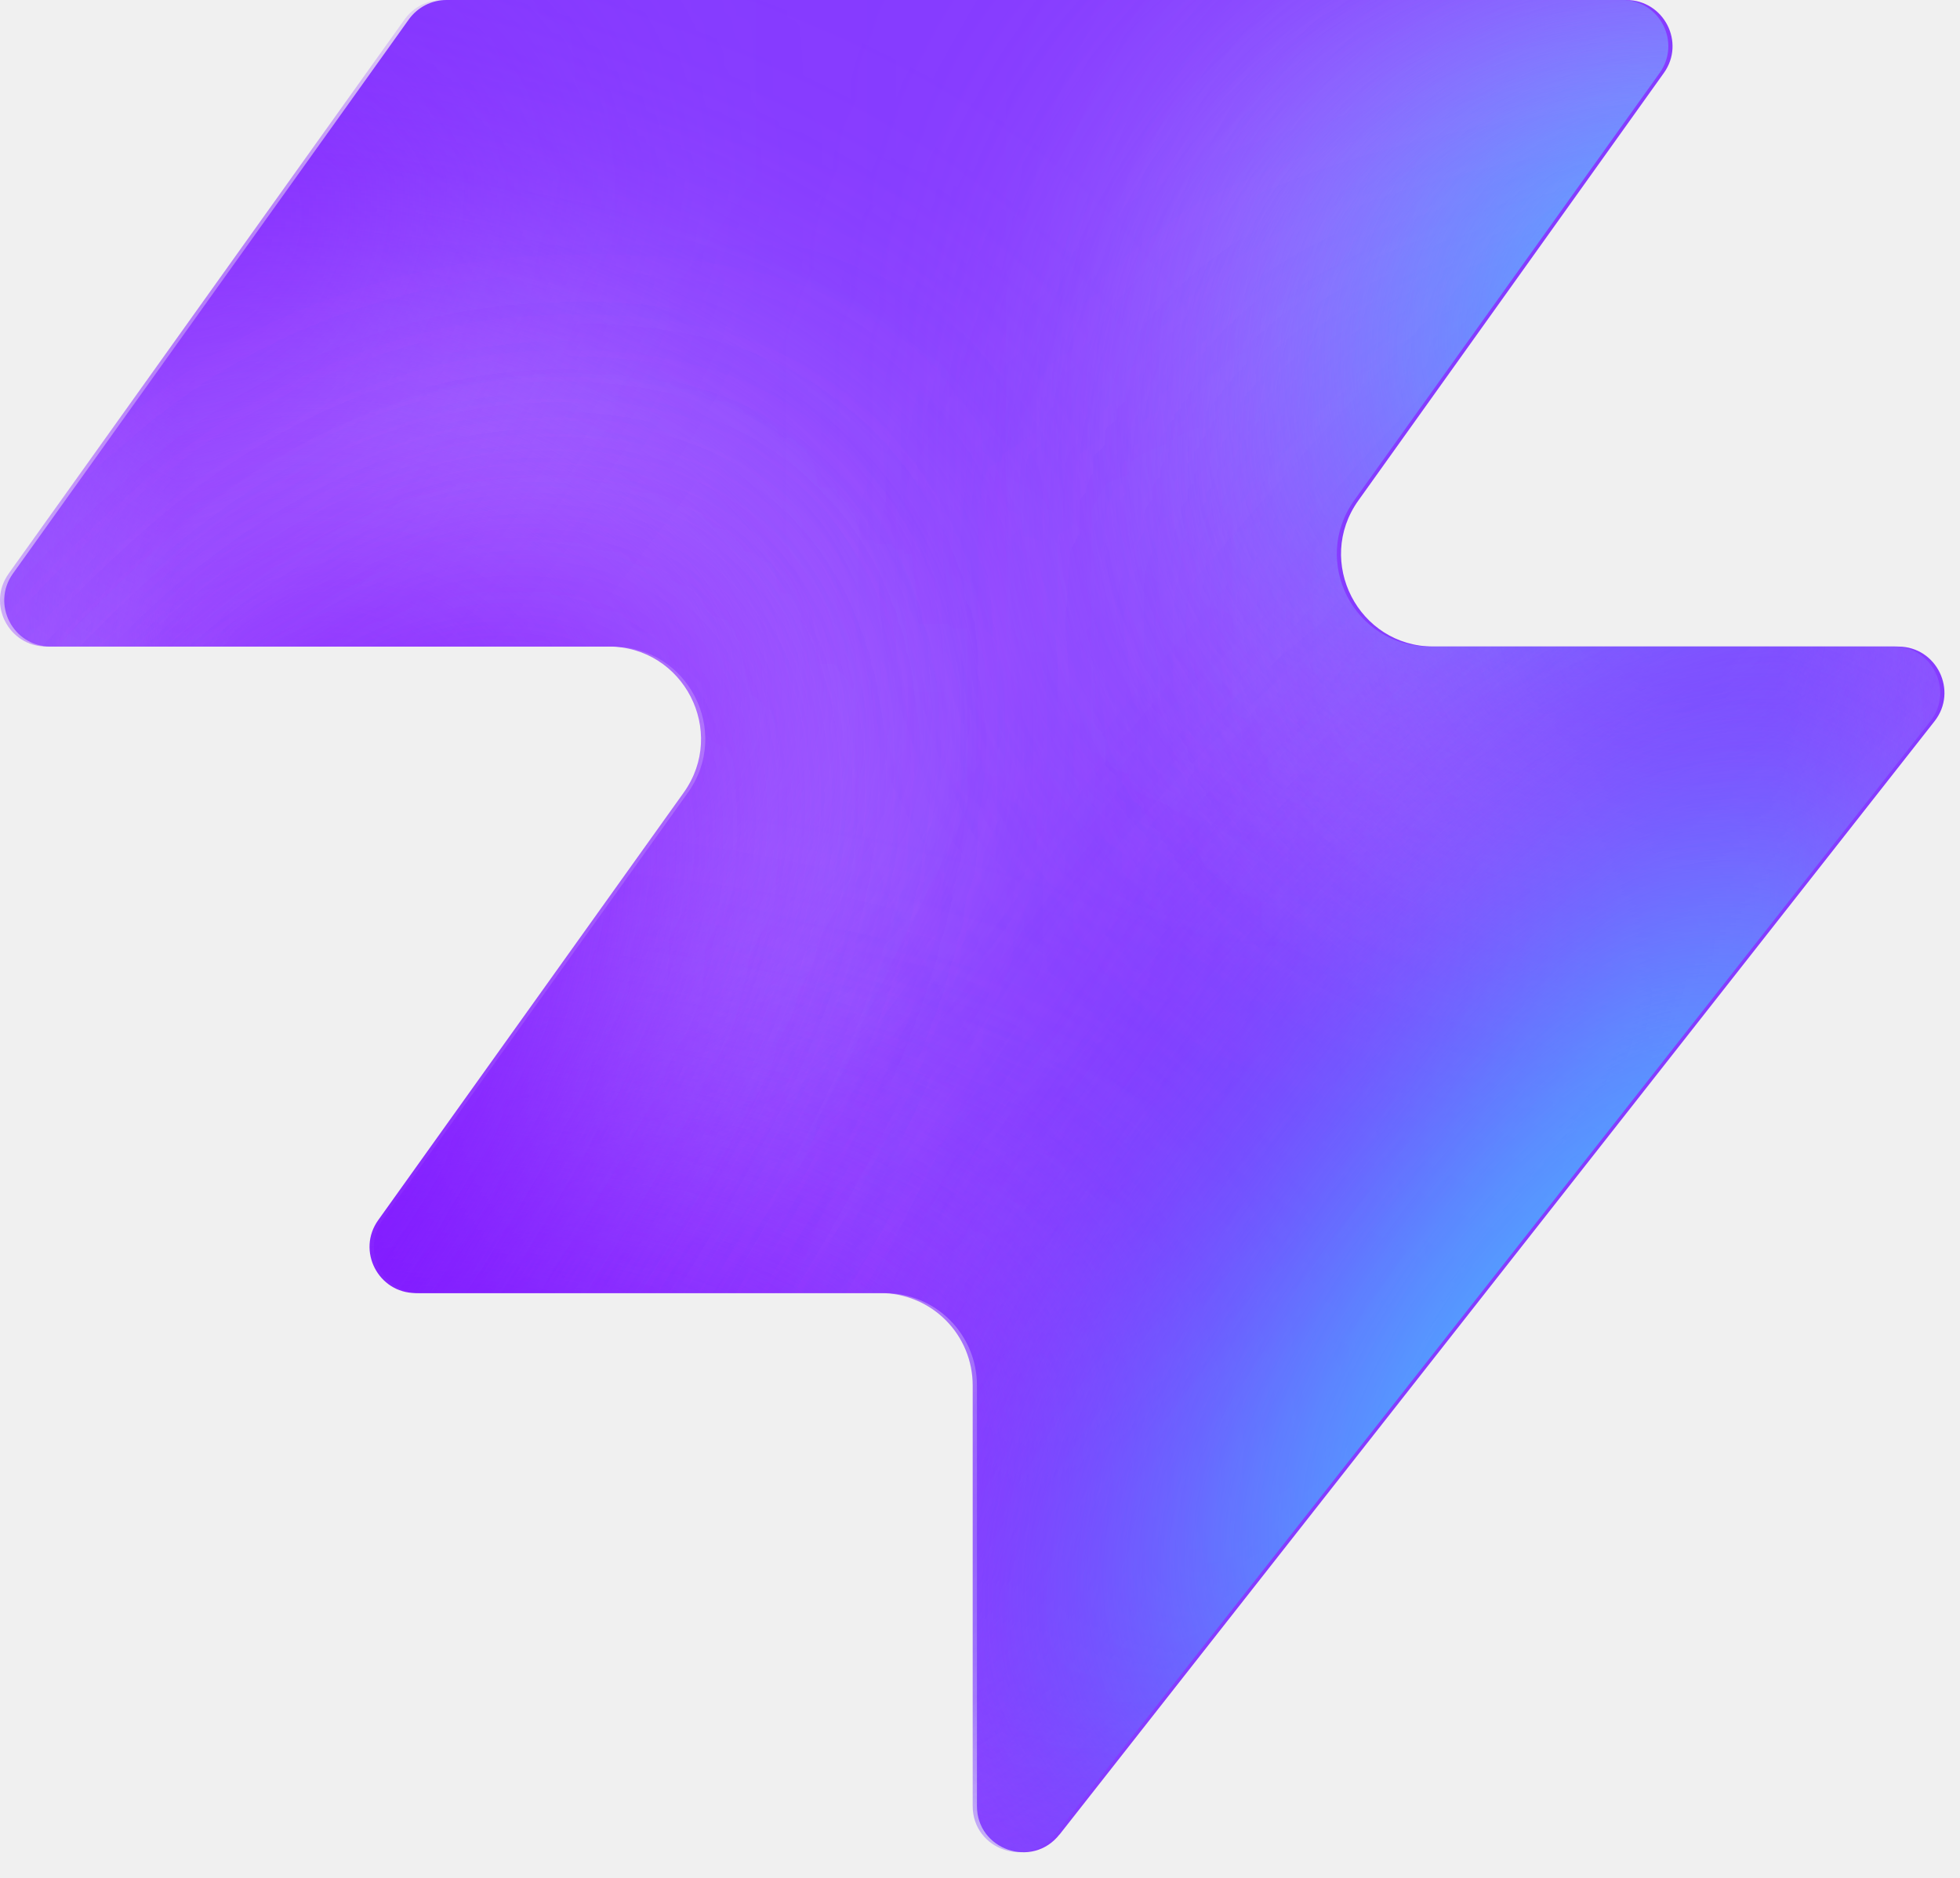
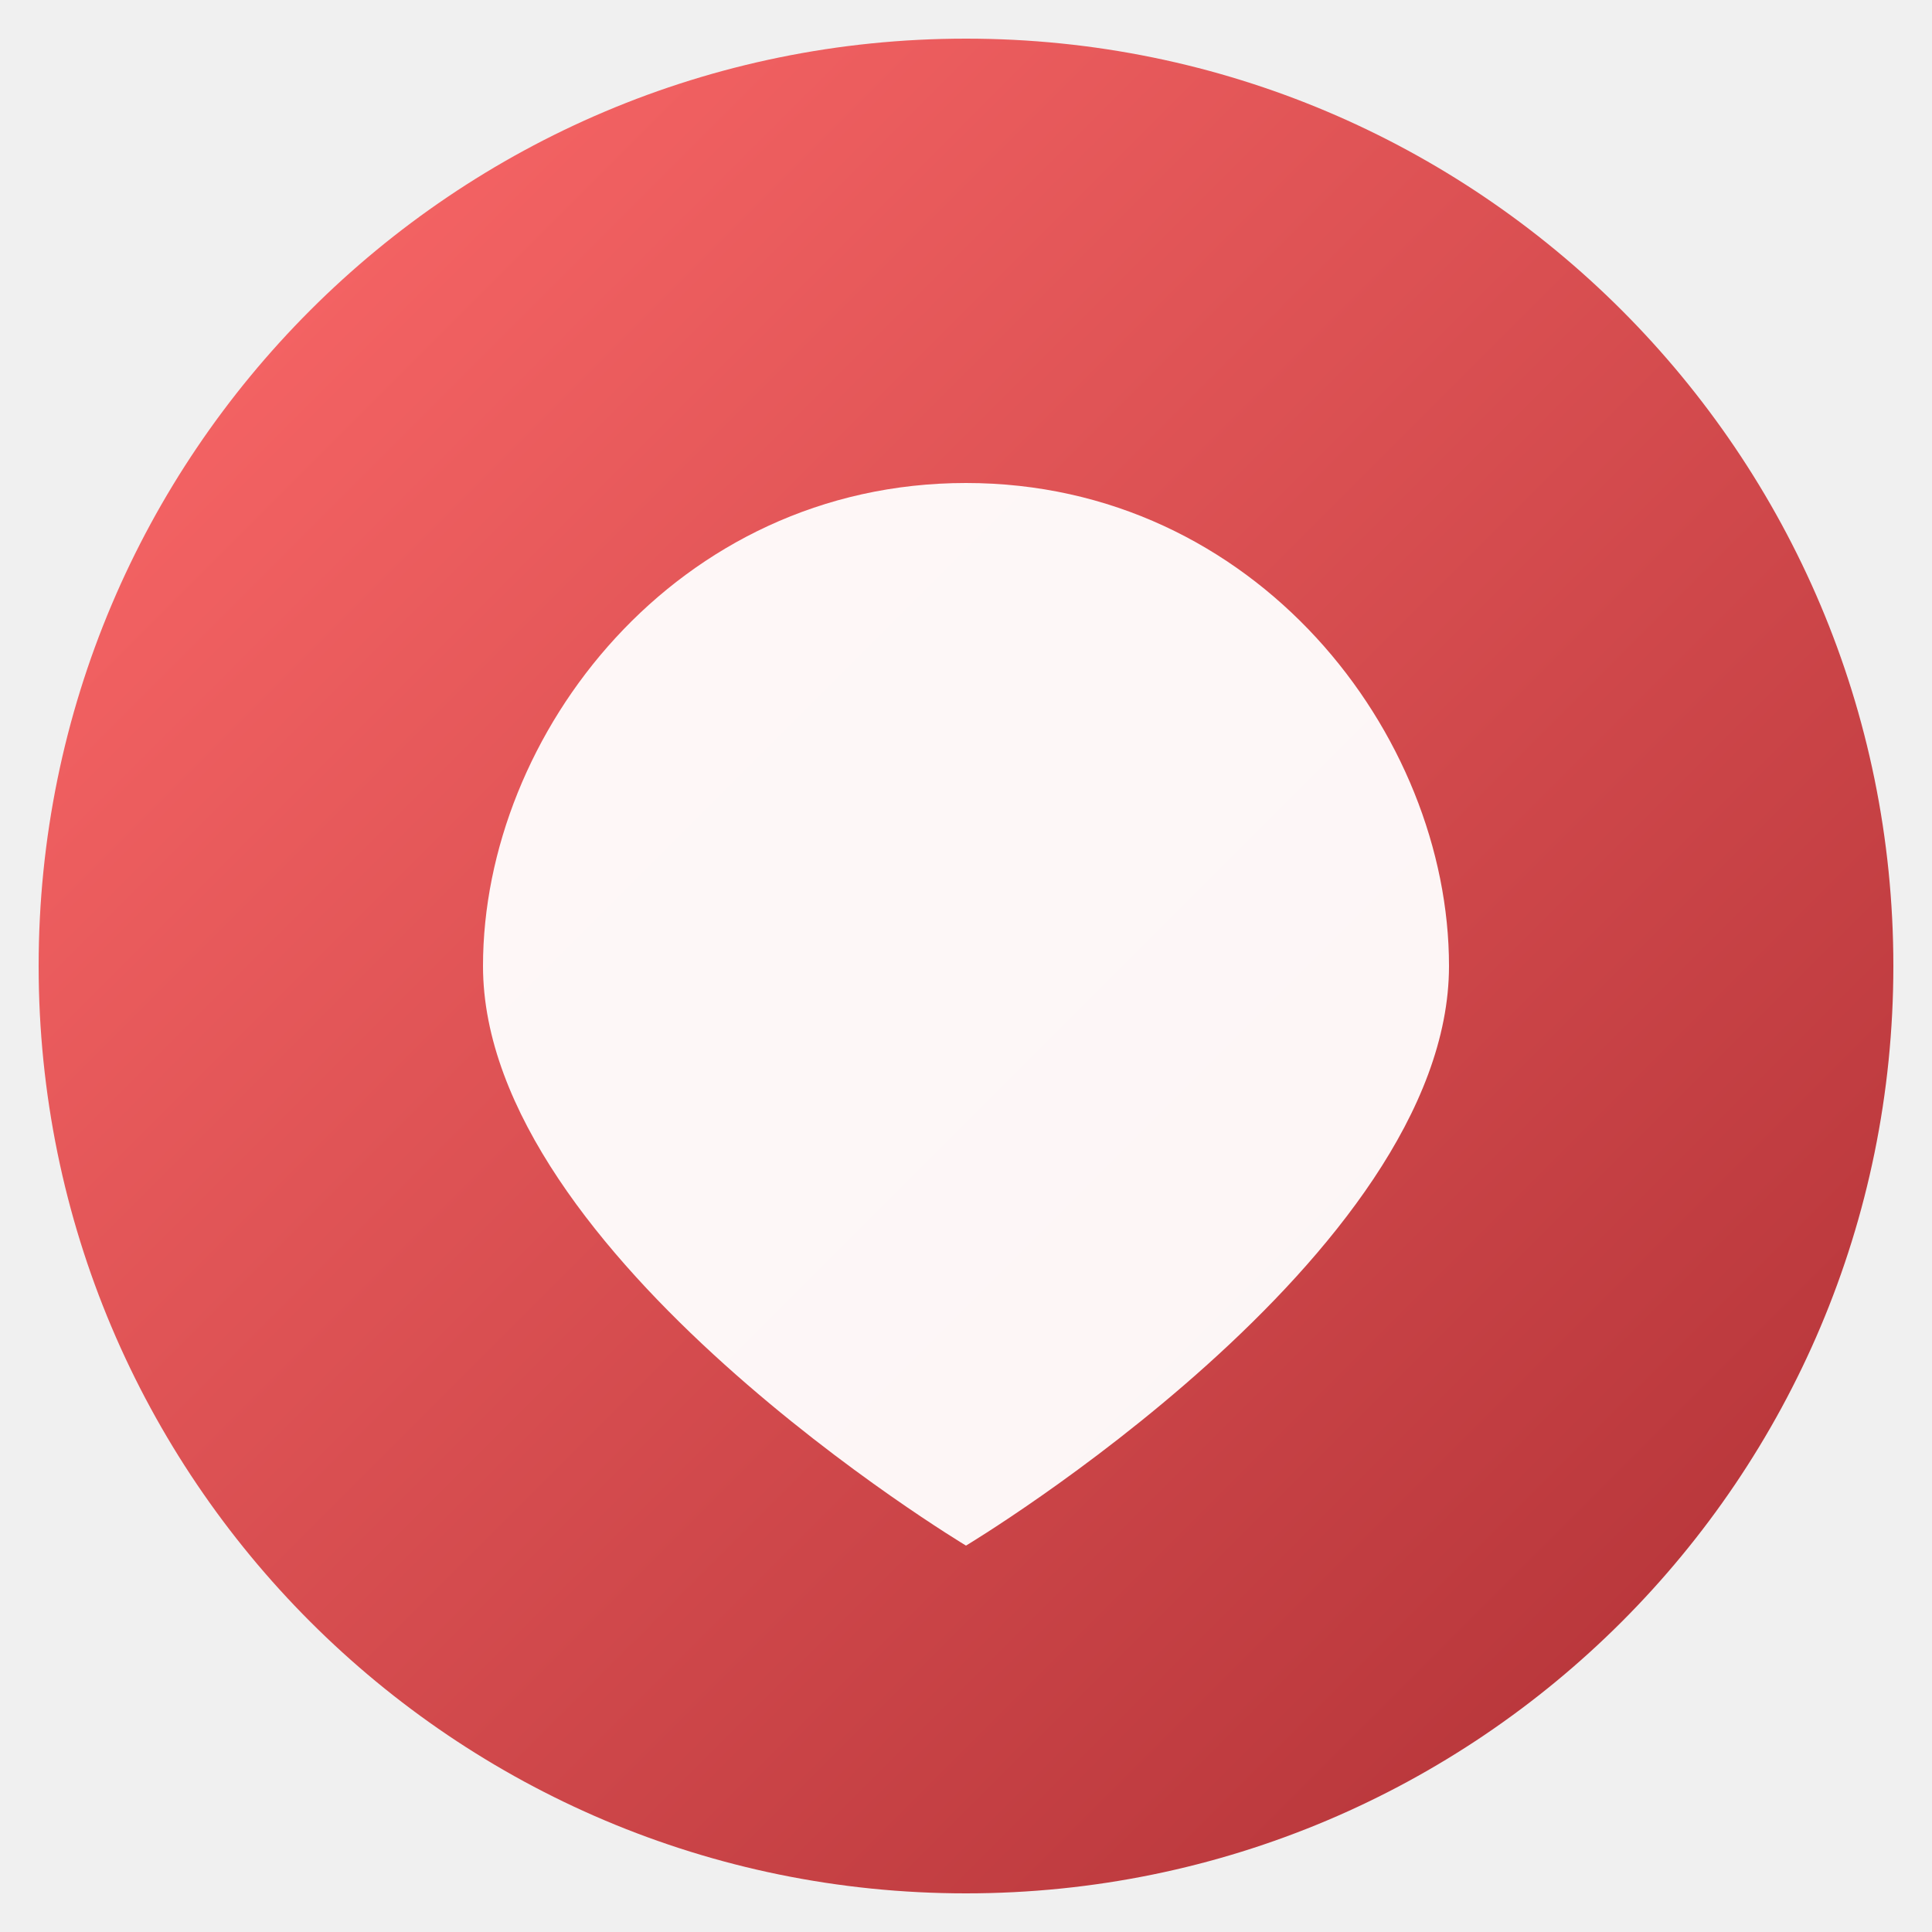
- <svg xmlns="http://www.w3.org/2000/svg" width="48" height="46" fill="none" viewBox="0 0 48 46">
-   <path fill="#863bff" d="M25.946 44.938c-.664.845-2.021.375-2.021-.698V33.937a2.26 2.26 0 0 0-2.262-2.262H10.287c-.92 0-1.456-1.04-.92-1.788l7.48-10.471c1.07-1.497 0-3.578-1.842-3.578H1.237c-.92 0-1.456-1.04-.92-1.788L10.013.474c.214-.297.556-.474.92-.474h28.894c.92 0 1.456 1.04.92 1.788l-7.48 10.471c-1.07 1.498 0 3.579 1.842 3.579h11.377c.943 0 1.473 1.088.89 1.83L25.947 44.94z" style="fill:#863bff;fill:color(display-p3 .525 .23 1);fill-opacity:1" />
-   <mask id="a" width="48" height="46" x="0" y="0" maskUnits="userSpaceOnUse" style="mask-type:alpha">
-     <path fill="#000" d="M25.842 44.938c-.664.844-2.021.375-2.021-.698V33.937a2.26 2.26 0 0 0-2.262-2.262H10.183c-.92 0-1.456-1.04-.92-1.788l7.48-10.471c1.07-1.498 0-3.579-1.842-3.579H1.133c-.92 0-1.456-1.04-.92-1.787L9.91.473c.214-.297.556-.474.92-.474h28.894c.92 0 1.456 1.04.92 1.788l-7.48 10.471c-1.07 1.498 0 3.578 1.842 3.578h11.377c.943 0 1.473 1.088.89 1.832L25.843 44.94z" style="fill:#000;fill-opacity:1" />
-   </mask>
-   <g mask="url(#a)">
-     <g filter="url(#b)">
-       <ellipse cx="5.508" cy="14.704" fill="#ede6ff" rx="5.508" ry="14.704" style="fill:#ede6ff;fill:color(display-p3 .927 .903 1);fill-opacity:1" transform="matrix(.00324 1 1 -.00324 -4.47 31.516)" />
-     </g>
-     <g filter="url(#c)">
-       <ellipse cx="10.399" cy="29.851" fill="#ede6ff" rx="10.399" ry="29.851" style="fill:#ede6ff;fill:color(display-p3 .927 .903 1);fill-opacity:1" transform="matrix(.00324 1 1 -.00324 -39.328 7.883)" />
-     </g>
-     <g filter="url(#d)">
-       <ellipse cx="5.508" cy="30.487" fill="#7e14ff" rx="5.508" ry="30.487" style="fill:#7e14ff;fill:color(display-p3 .492 .077 1);fill-opacity:1" transform="rotate(89.814 -25.913 -14.639)scale(1 -1)" />
-     </g>
-     <g filter="url(#e)">
-       <ellipse cx="5.508" cy="30.599" fill="#7e14ff" rx="5.508" ry="30.599" style="fill:#7e14ff;fill:color(display-p3 .492 .077 1);fill-opacity:1" transform="rotate(89.814 -32.644 -3.334)scale(1 -1)" />
-     </g>
-     <g filter="url(#f)">
-       <ellipse cx="5.508" cy="30.599" fill="#7e14ff" rx="5.508" ry="30.599" style="fill:#7e14ff;fill:color(display-p3 .492 .077 1);fill-opacity:1" transform="matrix(.00324 1 1 -.00324 -34.34 30.47)" />
-     </g>
-     <g filter="url(#g)">
-       <ellipse cx="14.072" cy="22.078" fill="#ede6ff" rx="14.072" ry="22.078" style="fill:#ede6ff;fill:color(display-p3 .927 .903 1);fill-opacity:1" transform="rotate(93.35 24.506 48.493)scale(-1 1)" />
-     </g>
-     <g filter="url(#h)">
-       <ellipse cx="3.47" cy="21.501" fill="#7e14ff" rx="3.47" ry="21.501" style="fill:#7e14ff;fill:color(display-p3 .492 .077 1);fill-opacity:1" transform="rotate(89.009 28.708 47.59)scale(-1 1)" />
-     </g>
-     <g filter="url(#i)">
-       <ellipse cx="3.47" cy="21.501" fill="#7e14ff" rx="3.47" ry="21.501" style="fill:#7e14ff;fill:color(display-p3 .492 .077 1);fill-opacity:1" transform="rotate(89.009 28.708 47.59)scale(-1 1)" />
-     </g>
-     <g filter="url(#j)">
-       <ellipse cx=".387" cy="8.972" fill="#7e14ff" rx="4.407" ry="29.108" style="fill:#7e14ff;fill:color(display-p3 .492 .077 1);fill-opacity:1" transform="rotate(39.51 .387 8.972)" />
-     </g>
-     <g filter="url(#k)">
-       <ellipse cx="47.523" cy="-6.092" fill="#7e14ff" rx="4.407" ry="29.108" style="fill:#7e14ff;fill:color(display-p3 .492 .077 1);fill-opacity:1" transform="rotate(37.892 47.523 -6.092)" />
-     </g>
-     <g filter="url(#l)">
-       <ellipse cx="41.412" cy="6.333" fill="#47bfff" rx="5.971" ry="9.665" style="fill:#47bfff;fill:color(display-p3 .28 .748 1);fill-opacity:1" transform="rotate(37.892 41.412 6.333)" />
-     </g>
-     <g filter="url(#m)">
-       <ellipse cx="-1.879" cy="38.332" fill="#7e14ff" rx="4.407" ry="29.108" style="fill:#7e14ff;fill:color(display-p3 .492 .077 1);fill-opacity:1" transform="rotate(37.892 -1.88 38.332)" />
-     </g>
-     <g filter="url(#n)">
-       <ellipse cx="-1.879" cy="38.332" fill="#7e14ff" rx="4.407" ry="29.108" style="fill:#7e14ff;fill:color(display-p3 .492 .077 1);fill-opacity:1" transform="rotate(37.892 -1.88 38.332)" />
-     </g>
-     <g filter="url(#o)">
-       <ellipse cx="35.651" cy="29.907" fill="#7e14ff" rx="4.407" ry="29.108" style="fill:#7e14ff;fill:color(display-p3 .492 .077 1);fill-opacity:1" transform="rotate(37.892 35.651 29.907)" />
-     </g>
-     <g filter="url(#p)">
-       <ellipse cx="38.418" cy="32.4" fill="#47bfff" rx="5.971" ry="15.297" style="fill:#47bfff;fill:color(display-p3 .28 .748 1);fill-opacity:1" transform="rotate(37.892 38.418 32.4)" />
-     </g>
-   </g>
+ <svg xmlns="http://www.w3.org/2000/svg" viewBox="0 0 100 100">
  <defs>
-     <filter id="b" width="60.045" height="41.654" x="-19.77" y="16.149" color-interpolation-filters="sRGB" filterUnits="userSpaceOnUse">
-       <feFlood flood-opacity="0" result="BackgroundImageFix" />
-       <feBlend in="SourceGraphic" in2="BackgroundImageFix" result="shape" />
-       <feGaussianBlur result="effect1_foregroundBlur_2002_17158" stdDeviation="7.659" />
-     </filter>
-     <filter id="c" width="90.34" height="51.437" x="-54.613" y="-7.533" color-interpolation-filters="sRGB" filterUnits="userSpaceOnUse">
-       <feFlood flood-opacity="0" result="BackgroundImageFix" />
-       <feBlend in="SourceGraphic" in2="BackgroundImageFix" result="shape" />
-       <feGaussianBlur result="effect1_foregroundBlur_2002_17158" stdDeviation="7.659" />
-     </filter>
-     <filter id="d" width="79.355" height="29.4" x="-49.64" y="2.03" color-interpolation-filters="sRGB" filterUnits="userSpaceOnUse">
-       <feFlood flood-opacity="0" result="BackgroundImageFix" />
-       <feBlend in="SourceGraphic" in2="BackgroundImageFix" result="shape" />
-       <feGaussianBlur result="effect1_foregroundBlur_2002_17158" stdDeviation="4.596" />
-     </filter>
-     <filter id="e" width="79.579" height="29.4" x="-45.045" y="20.029" color-interpolation-filters="sRGB" filterUnits="userSpaceOnUse">
-       <feFlood flood-opacity="0" result="BackgroundImageFix" />
-       <feBlend in="SourceGraphic" in2="BackgroundImageFix" result="shape" />
-       <feGaussianBlur result="effect1_foregroundBlur_2002_17158" stdDeviation="4.596" />
-     </filter>
-     <filter id="f" width="79.579" height="29.4" x="-43.513" y="21.178" color-interpolation-filters="sRGB" filterUnits="userSpaceOnUse">
-       <feFlood flood-opacity="0" result="BackgroundImageFix" />
-       <feBlend in="SourceGraphic" in2="BackgroundImageFix" result="shape" />
-       <feGaussianBlur result="effect1_foregroundBlur_2002_17158" stdDeviation="4.596" />
-     </filter>
-     <filter id="g" width="74.749" height="58.852" x="15.756" y="-17.901" color-interpolation-filters="sRGB" filterUnits="userSpaceOnUse">
-       <feFlood flood-opacity="0" result="BackgroundImageFix" />
-       <feBlend in="SourceGraphic" in2="BackgroundImageFix" result="shape" />
-       <feGaussianBlur result="effect1_foregroundBlur_2002_17158" stdDeviation="7.659" />
-     </filter>
-     <filter id="h" width="61.377" height="25.362" x="23.548" y="2.284" color-interpolation-filters="sRGB" filterUnits="userSpaceOnUse">
-       <feFlood flood-opacity="0" result="BackgroundImageFix" />
-       <feBlend in="SourceGraphic" in2="BackgroundImageFix" result="shape" />
-       <feGaussianBlur result="effect1_foregroundBlur_2002_17158" stdDeviation="4.596" />
-     </filter>
-     <filter id="i" width="61.377" height="25.362" x="23.548" y="2.284" color-interpolation-filters="sRGB" filterUnits="userSpaceOnUse">
-       <feFlood flood-opacity="0" result="BackgroundImageFix" />
-       <feBlend in="SourceGraphic" in2="BackgroundImageFix" result="shape" />
-       <feGaussianBlur result="effect1_foregroundBlur_2002_17158" stdDeviation="4.596" />
-     </filter>
-     <filter id="j" width="56.045" height="63.649" x="-27.636" y="-22.853" color-interpolation-filters="sRGB" filterUnits="userSpaceOnUse">
-       <feFlood flood-opacity="0" result="BackgroundImageFix" />
-       <feBlend in="SourceGraphic" in2="BackgroundImageFix" result="shape" />
-       <feGaussianBlur result="effect1_foregroundBlur_2002_17158" stdDeviation="4.596" />
-     </filter>
-     <filter id="k" width="54.814" height="64.646" x="20.116" y="-38.415" color-interpolation-filters="sRGB" filterUnits="userSpaceOnUse">
-       <feFlood flood-opacity="0" result="BackgroundImageFix" />
-       <feBlend in="SourceGraphic" in2="BackgroundImageFix" result="shape" />
-       <feGaussianBlur result="effect1_foregroundBlur_2002_17158" stdDeviation="4.596" />
-     </filter>
-     <filter id="l" width="33.541" height="35.313" x="24.641" y="-11.323" color-interpolation-filters="sRGB" filterUnits="userSpaceOnUse">
-       <feFlood flood-opacity="0" result="BackgroundImageFix" />
-       <feBlend in="SourceGraphic" in2="BackgroundImageFix" result="shape" />
-       <feGaussianBlur result="effect1_foregroundBlur_2002_17158" stdDeviation="4.596" />
-     </filter>
-     <filter id="m" width="54.814" height="64.646" x="-29.286" y="6.009" color-interpolation-filters="sRGB" filterUnits="userSpaceOnUse">
-       <feFlood flood-opacity="0" result="BackgroundImageFix" />
-       <feBlend in="SourceGraphic" in2="BackgroundImageFix" result="shape" />
-       <feGaussianBlur result="effect1_foregroundBlur_2002_17158" stdDeviation="4.596" />
-     </filter>
-     <filter id="n" width="54.814" height="64.646" x="-29.286" y="6.009" color-interpolation-filters="sRGB" filterUnits="userSpaceOnUse">
-       <feFlood flood-opacity="0" result="BackgroundImageFix" />
-       <feBlend in="SourceGraphic" in2="BackgroundImageFix" result="shape" />
-       <feGaussianBlur result="effect1_foregroundBlur_2002_17158" stdDeviation="4.596" />
-     </filter>
-     <filter id="o" width="54.814" height="64.646" x="8.244" y="-2.416" color-interpolation-filters="sRGB" filterUnits="userSpaceOnUse">
-       <feFlood flood-opacity="0" result="BackgroundImageFix" />
-       <feBlend in="SourceGraphic" in2="BackgroundImageFix" result="shape" />
-       <feGaussianBlur result="effect1_foregroundBlur_2002_17158" stdDeviation="4.596" />
-     </filter>
-     <filter id="p" width="39.409" height="43.623" x="18.713" y="10.588" color-interpolation-filters="sRGB" filterUnits="userSpaceOnUse">
-       <feFlood flood-opacity="0" result="BackgroundImageFix" />
-       <feBlend in="SourceGraphic" in2="BackgroundImageFix" result="shape" />
-       <feGaussianBlur result="effect1_foregroundBlur_2002_17158" stdDeviation="4.596" />
-     </filter>
+     <linearGradient id="g" x1="0%" y1="0%" x2="100%" y2="100%">
+       <stop offset="0%" stop-color="#ff6b6b" />
+       <stop offset="100%" stop-color="#ae2f34" />
+     </linearGradient>
  </defs>
+   <circle cx="50" cy="50" r="48" fill="url(#g)" />
+   <path d="M50 25 C35 25 25 38 25 50 C25 65 50 80 50 80 C50 80 75 65 75 50 C75 38 65 25 50 25Z" fill="white" opacity="0.95" />
</svg>
